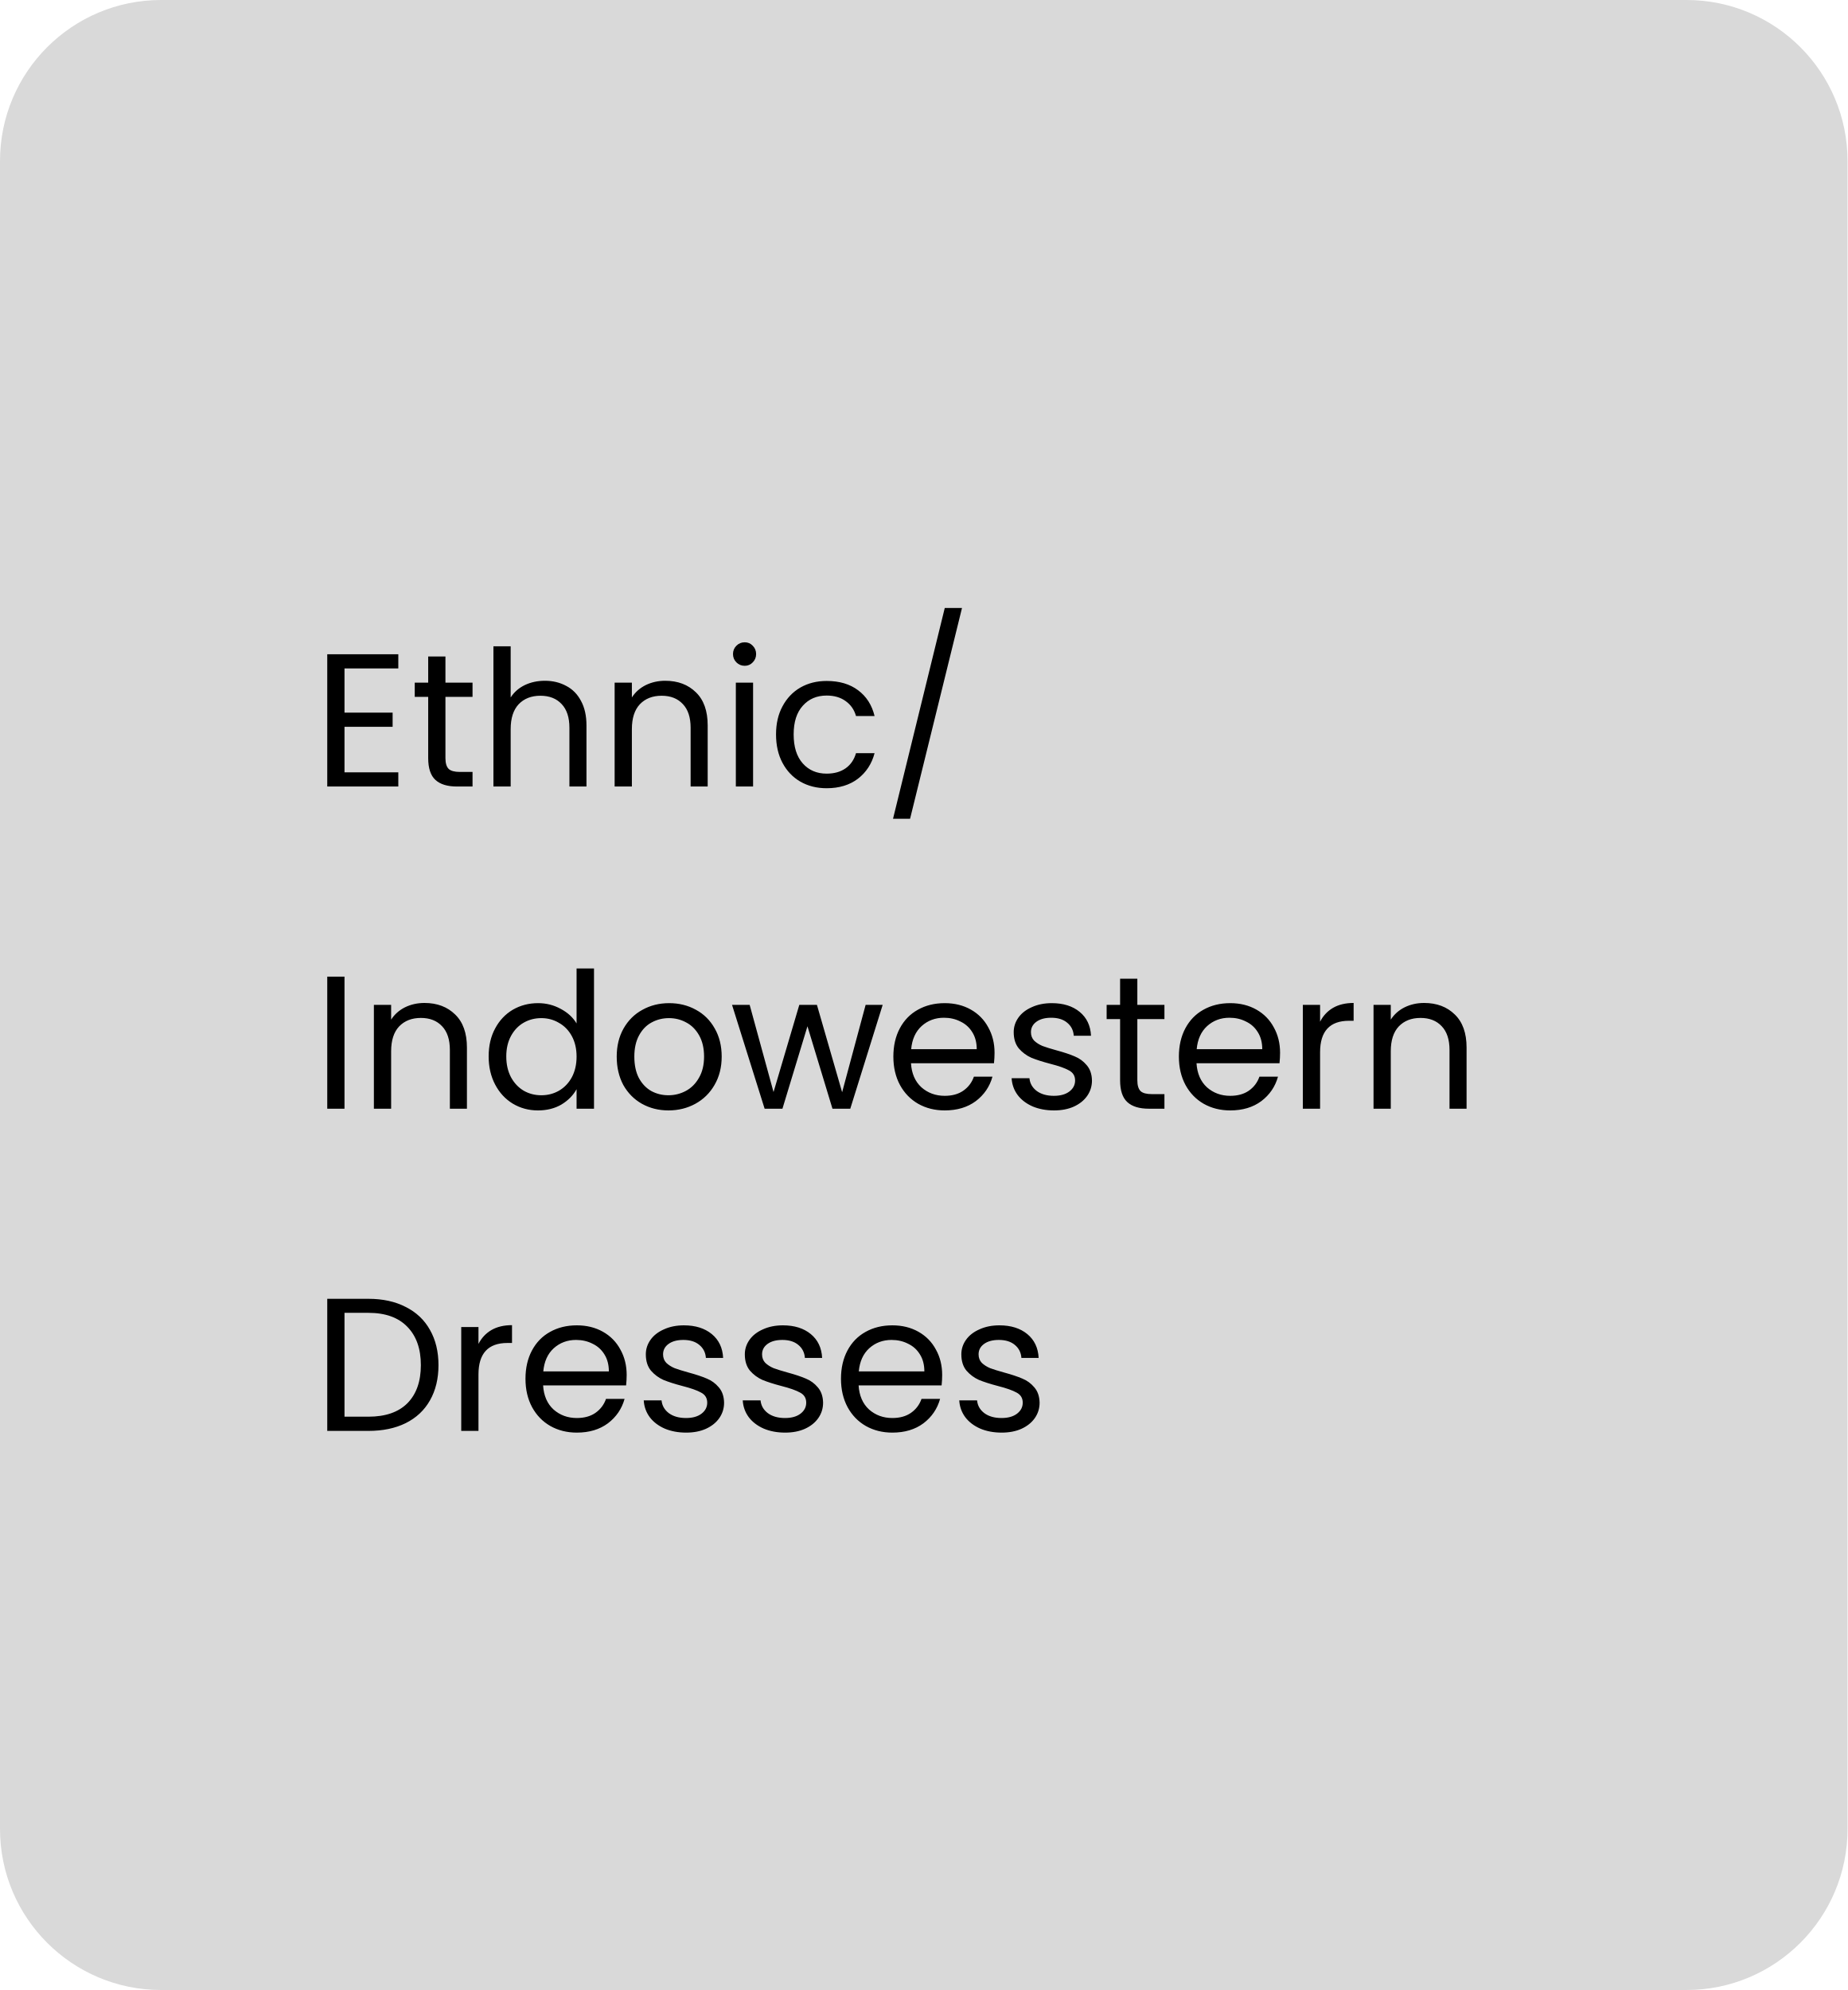
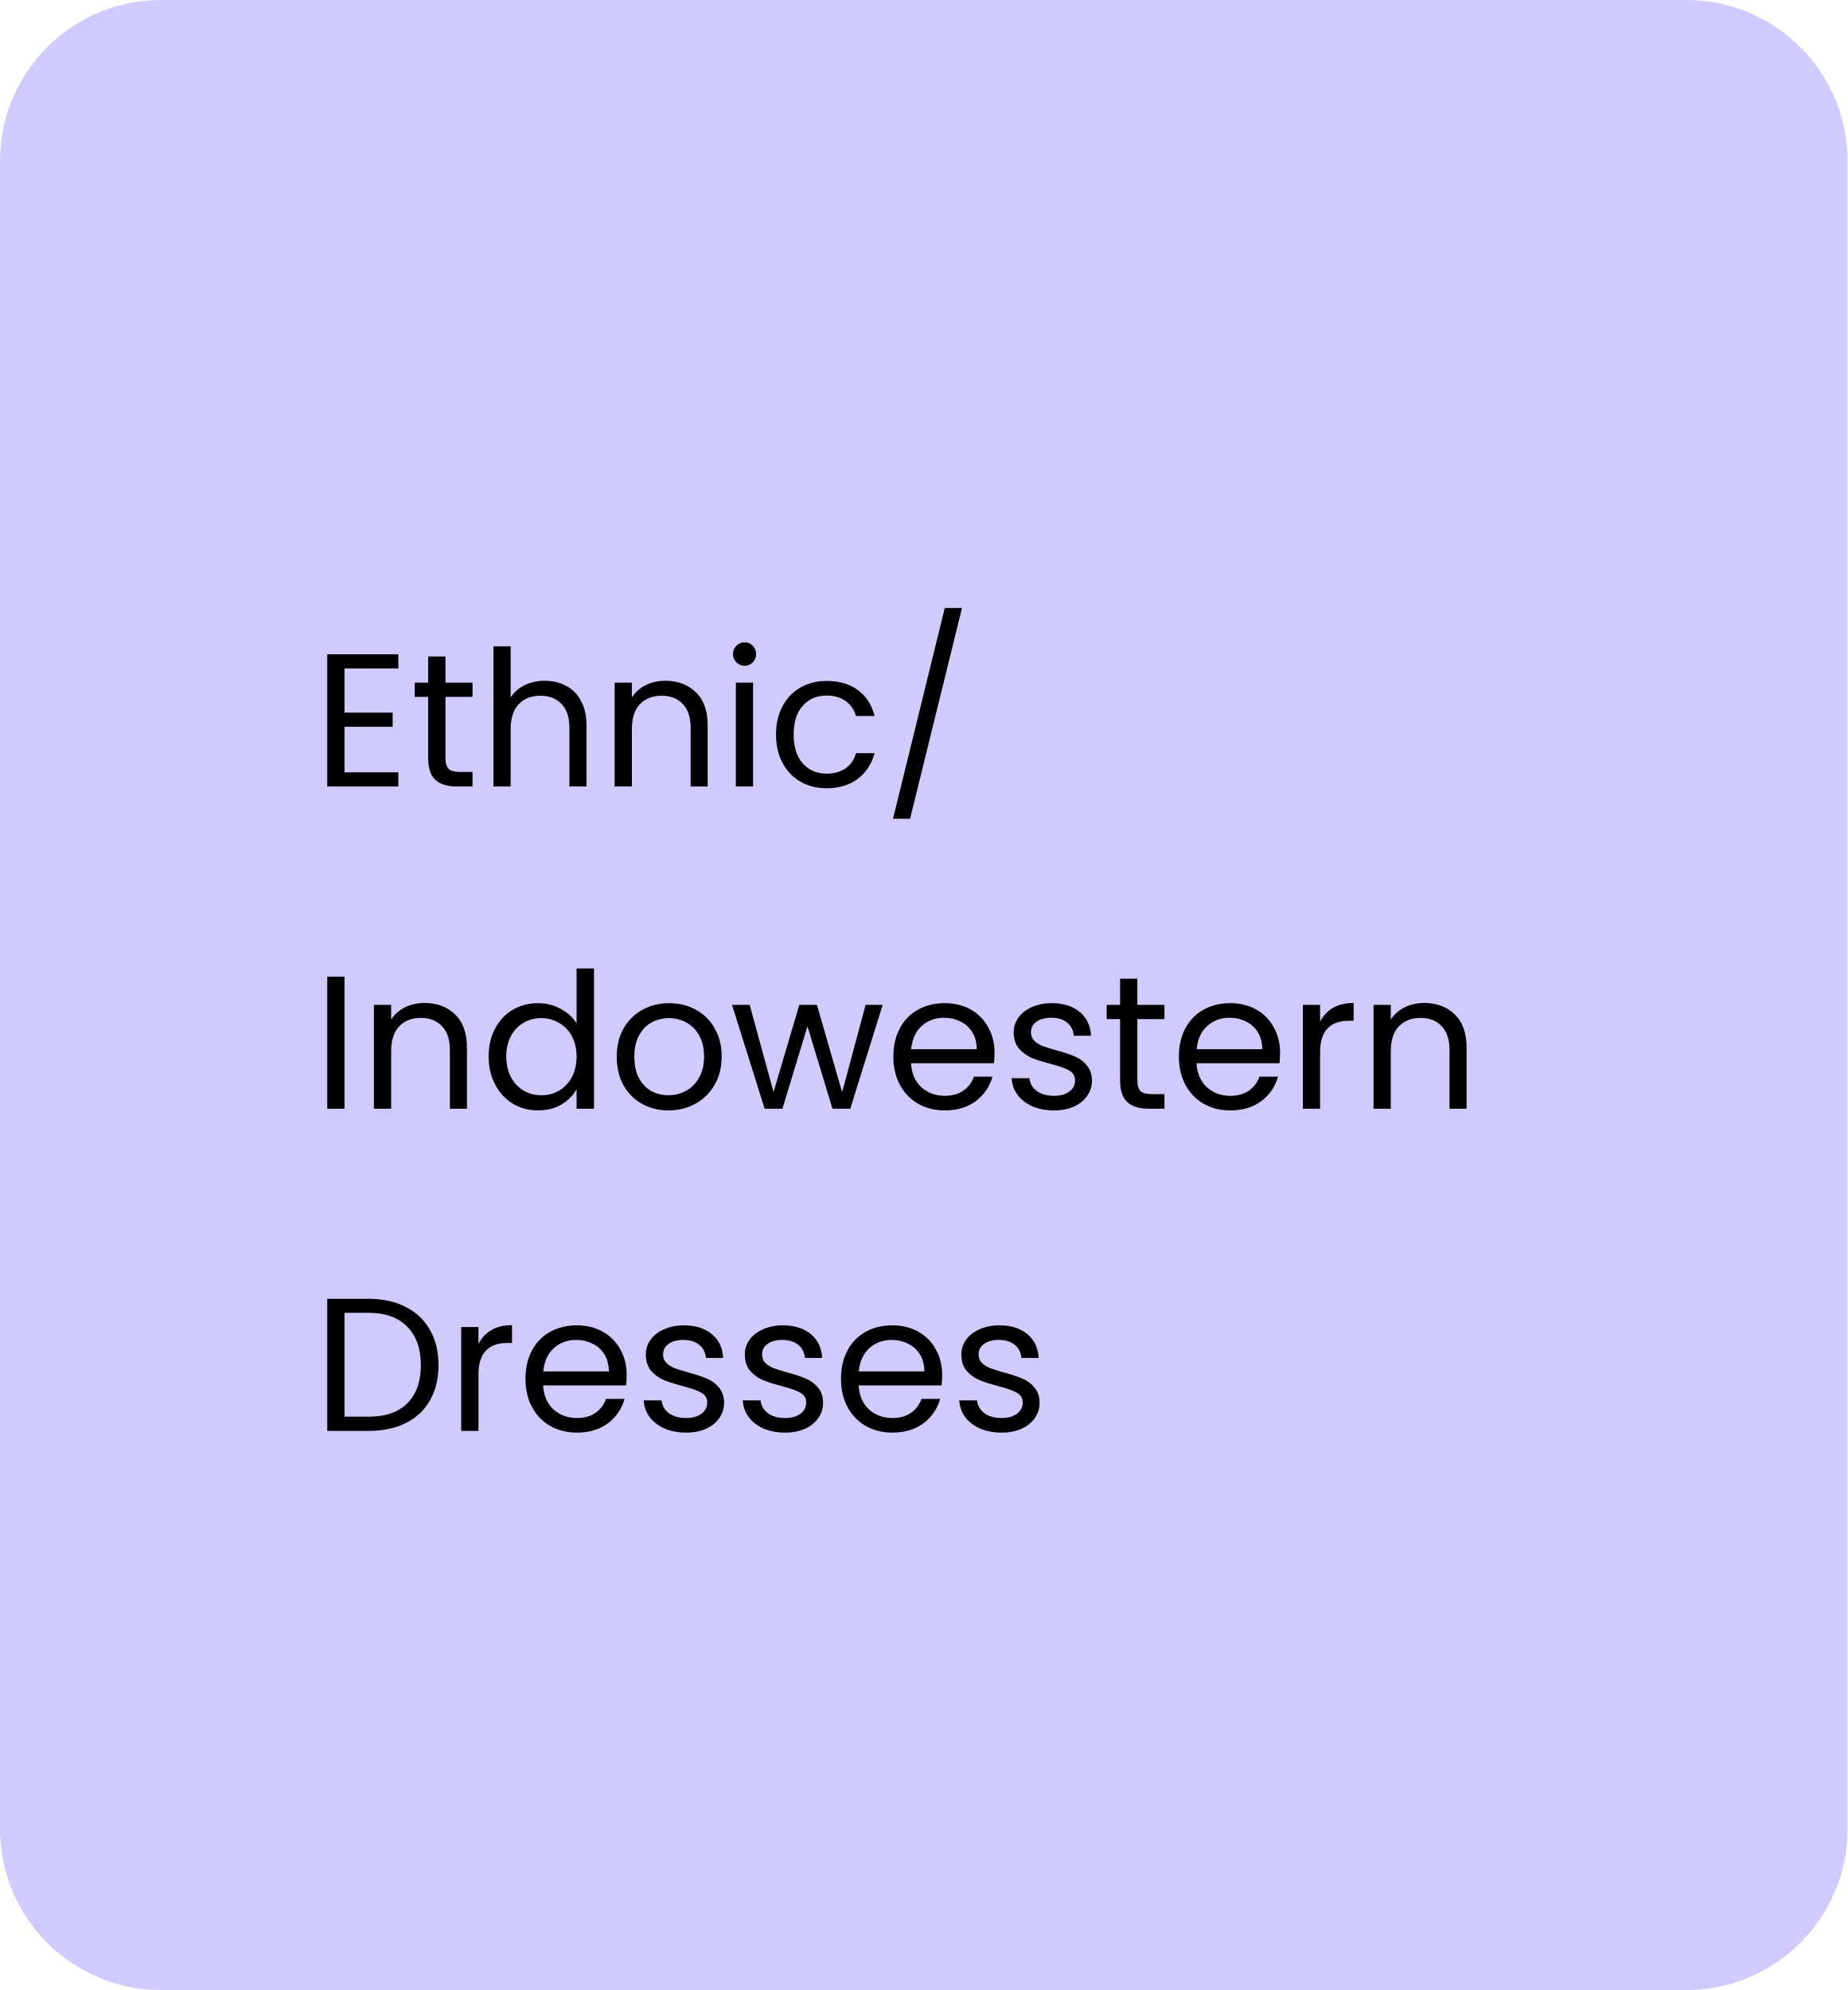
<svg xmlns="http://www.w3.org/2000/svg" width="195" height="210" viewBox="0 0 195 210" fill="none">
-   <rect width="195" height="210" rx="17" fill="#D9D9D9" />
+   <rect width="195" height="210" rx="17" fill="#CFCBFF" />
  <path d="M36.36 70.54V75.2H41.44V76.7H36.36V81.5H42.04V83H34.54V69.04H42.04V70.54H36.36ZM47.014 73.54V80C47.014 80.533 47.127 80.913 47.354 81.14C47.581 81.353 47.974 81.46 48.534 81.46H49.874V83H48.234C47.221 83 46.461 82.767 45.954 82.3C45.447 81.833 45.194 81.067 45.194 80V73.54H43.774V72.04H45.194V69.28H47.014V72.04H49.874V73.54H47.014ZM57.519 71.84C58.346 71.84 59.092 72.02 59.759 72.38C60.426 72.727 60.946 73.253 61.319 73.96C61.706 74.667 61.899 75.527 61.899 76.54V83H60.099V76.8C60.099 75.707 59.826 74.873 59.279 74.3C58.732 73.713 57.986 73.42 57.039 73.42C56.079 73.42 55.312 73.72 54.739 74.32C54.179 74.92 53.899 75.793 53.899 76.94V83H52.079V68.2H53.899V73.6C54.259 73.04 54.752 72.607 55.379 72.3C56.019 71.993 56.732 71.84 57.519 71.84ZM70.212 71.84C71.545 71.84 72.625 72.247 73.452 73.06C74.279 73.86 74.692 75.02 74.692 76.54V83H72.892V76.8C72.892 75.707 72.619 74.873 72.072 74.3C71.525 73.713 70.779 73.42 69.832 73.42C68.872 73.42 68.105 73.72 67.532 74.32C66.972 74.92 66.692 75.793 66.692 76.94V83H64.872V72.04H66.692V73.6C67.052 73.04 67.539 72.607 68.152 72.3C68.779 71.993 69.465 71.84 70.212 71.84ZM78.605 70.26C78.258 70.26 77.965 70.14 77.725 69.9C77.485 69.66 77.365 69.367 77.365 69.02C77.365 68.673 77.485 68.38 77.725 68.14C77.965 67.9 78.258 67.78 78.605 67.78C78.938 67.78 79.218 67.9 79.445 68.14C79.685 68.38 79.805 68.673 79.805 69.02C79.805 69.367 79.685 69.66 79.445 69.9C79.218 70.14 78.938 70.26 78.605 70.26ZM79.485 72.04V83H77.665V72.04H79.485ZM81.907 77.5C81.907 76.367 82.133 75.38 82.587 74.54C83.04 73.687 83.667 73.027 84.467 72.56C85.28 72.093 86.207 71.86 87.247 71.86C88.594 71.86 89.7 72.187 90.567 72.84C91.447 73.493 92.027 74.4 92.307 75.56H90.347C90.16 74.893 89.793 74.367 89.247 73.98C88.713 73.593 88.047 73.4 87.247 73.4C86.207 73.4 85.367 73.76 84.727 74.48C84.087 75.187 83.767 76.193 83.767 77.5C83.767 78.82 84.087 79.84 84.727 80.56C85.367 81.28 86.207 81.64 87.247 81.64C88.047 81.64 88.713 81.453 89.247 81.08C89.78 80.707 90.147 80.173 90.347 79.48H92.307C92.013 80.6 91.427 81.5 90.547 82.18C89.667 82.847 88.567 83.18 87.247 83.18C86.207 83.18 85.28 82.947 84.467 82.48C83.667 82.013 83.04 81.353 82.587 80.5C82.133 79.647 81.907 78.647 81.907 77.5ZM101.535 64.16L96.055 86.4H94.255L99.715 64.16H101.535ZM36.36 103.06V117H34.54V103.06H36.36ZM44.802 105.84C46.135 105.84 47.215 106.247 48.042 107.06C48.868 107.86 49.282 109.02 49.282 110.54V117H47.482V110.8C47.482 109.707 47.209 108.873 46.662 108.3C46.115 107.713 45.368 107.42 44.422 107.42C43.462 107.42 42.695 107.72 42.122 108.32C41.562 108.92 41.282 109.793 41.282 110.94V117H39.462V106.04H41.282V107.6C41.642 107.04 42.129 106.607 42.742 106.3C43.368 105.993 44.055 105.84 44.802 105.84ZM51.575 111.48C51.575 110.36 51.801 109.38 52.255 108.54C52.708 107.687 53.328 107.027 54.115 106.56C54.915 106.093 55.808 105.86 56.795 105.86C57.648 105.86 58.441 106.06 59.175 106.46C59.908 106.847 60.468 107.36 60.855 108V102.2H62.695V117H60.855V114.94C60.495 115.593 59.962 116.133 59.255 116.56C58.548 116.973 57.721 117.18 56.775 117.18C55.801 117.18 54.915 116.94 54.115 116.46C53.328 115.98 52.708 115.307 52.255 114.44C51.801 113.573 51.575 112.587 51.575 111.48ZM60.855 111.5C60.855 110.673 60.688 109.953 60.355 109.34C60.022 108.727 59.568 108.26 58.995 107.94C58.435 107.607 57.815 107.44 57.135 107.44C56.455 107.44 55.835 107.6 55.275 107.92C54.715 108.24 54.268 108.707 53.935 109.32C53.602 109.933 53.435 110.653 53.435 111.48C53.435 112.32 53.602 113.053 53.935 113.68C54.268 114.293 54.715 114.767 55.275 115.1C55.835 115.42 56.455 115.58 57.135 115.58C57.815 115.58 58.435 115.42 58.995 115.1C59.568 114.767 60.022 114.293 60.355 113.68C60.688 113.053 60.855 112.327 60.855 111.5ZM70.55 117.18C69.524 117.18 68.591 116.947 67.751 116.48C66.924 116.013 66.27 115.353 65.79 114.5C65.324 113.633 65.091 112.633 65.091 111.5C65.091 110.38 65.331 109.393 65.811 108.54C66.304 107.673 66.971 107.013 67.811 106.56C68.65 106.093 69.591 105.86 70.63 105.86C71.671 105.86 72.611 106.093 73.451 106.56C74.29 107.013 74.951 107.667 75.43 108.52C75.924 109.373 76.171 110.367 76.171 111.5C76.171 112.633 75.917 113.633 75.41 114.5C74.917 115.353 74.244 116.013 73.391 116.48C72.537 116.947 71.591 117.18 70.55 117.18ZM70.55 115.58C71.204 115.58 71.817 115.427 72.391 115.12C72.964 114.813 73.424 114.353 73.77 113.74C74.13 113.127 74.311 112.38 74.311 111.5C74.311 110.62 74.137 109.873 73.79 109.26C73.444 108.647 72.99 108.193 72.43 107.9C71.871 107.593 71.264 107.44 70.611 107.44C69.944 107.44 69.331 107.593 68.77 107.9C68.224 108.193 67.784 108.647 67.451 109.26C67.117 109.873 66.951 110.62 66.951 111.5C66.951 112.393 67.111 113.147 67.43 113.76C67.764 114.373 68.204 114.833 68.751 115.14C69.297 115.433 69.897 115.58 70.55 115.58ZM93.163 106.04L89.743 117H87.863L85.223 108.3L82.583 117H80.703L77.263 106.04H79.123L81.643 115.24L84.363 106.04H86.223L88.883 115.26L91.363 106.04H93.163ZM104.97 111.1C104.97 111.447 104.95 111.813 104.91 112.2H96.15C96.216 113.28 96.583 114.127 97.25 114.74C97.93 115.34 98.75 115.64 99.71 115.64C100.496 115.64 101.15 115.46 101.67 115.1C102.203 114.727 102.576 114.233 102.79 113.62H104.75C104.456 114.673 103.87 115.533 102.99 116.2C102.11 116.853 101.016 117.18 99.71 117.18C98.67 117.18 97.736 116.947 96.91 116.48C96.096 116.013 95.456 115.353 94.99 114.5C94.523 113.633 94.29 112.633 94.29 111.5C94.29 110.367 94.516 109.373 94.97 108.52C95.423 107.667 96.056 107.013 96.87 106.56C97.696 106.093 98.643 105.86 99.71 105.86C100.75 105.86 101.67 106.087 102.47 106.54C103.27 106.993 103.883 107.62 104.31 108.42C104.75 109.207 104.97 110.1 104.97 111.1ZM103.09 110.72C103.09 110.027 102.936 109.433 102.63 108.94C102.323 108.433 101.903 108.053 101.37 107.8C100.85 107.533 100.27 107.4 99.63 107.4C98.71 107.4 97.923 107.693 97.27 108.28C96.63 108.867 96.263 109.68 96.17 110.72H103.09ZM111.252 117.18C110.412 117.18 109.659 117.04 108.992 116.76C108.325 116.467 107.799 116.067 107.412 115.56C107.025 115.04 106.812 114.447 106.772 113.78H108.652C108.705 114.327 108.959 114.773 109.412 115.12C109.879 115.467 110.485 115.64 111.232 115.64C111.925 115.64 112.472 115.487 112.872 115.18C113.272 114.873 113.472 114.487 113.472 114.02C113.472 113.54 113.259 113.187 112.832 112.96C112.405 112.72 111.745 112.487 110.852 112.26C110.039 112.047 109.372 111.833 108.852 111.62C108.345 111.393 107.905 111.067 107.532 110.64C107.172 110.2 106.992 109.627 106.992 108.92C106.992 108.36 107.159 107.847 107.492 107.38C107.825 106.913 108.299 106.547 108.912 106.28C109.525 106 110.225 105.86 111.012 105.86C112.225 105.86 113.205 106.167 113.952 106.78C114.699 107.393 115.099 108.233 115.152 109.3H113.332C113.292 108.727 113.059 108.267 112.632 107.92C112.219 107.573 111.659 107.4 110.952 107.4C110.299 107.4 109.779 107.54 109.392 107.82C109.005 108.1 108.812 108.467 108.812 108.92C108.812 109.28 108.925 109.58 109.152 109.82C109.392 110.047 109.685 110.233 110.032 110.38C110.392 110.513 110.885 110.667 111.512 110.84C112.299 111.053 112.939 111.267 113.432 111.48C113.925 111.68 114.345 111.987 114.692 112.4C115.052 112.813 115.239 113.353 115.252 114.02C115.252 114.62 115.085 115.16 114.752 115.64C114.419 116.12 113.945 116.5 113.332 116.78C112.732 117.047 112.039 117.18 111.252 117.18ZM120.041 107.54V114C120.041 114.533 120.155 114.913 120.381 115.14C120.608 115.353 121.001 115.46 121.561 115.46H122.901V117H121.261C120.248 117 119.488 116.767 118.981 116.3C118.475 115.833 118.221 115.067 118.221 114V107.54H116.801V106.04H118.221V103.28H120.041V106.04H122.901V107.54H120.041ZM135.106 111.1C135.106 111.447 135.086 111.813 135.046 112.2H126.286C126.353 113.28 126.72 114.127 127.386 114.74C128.066 115.34 128.886 115.64 129.846 115.64C130.633 115.64 131.286 115.46 131.806 115.1C132.34 114.727 132.713 114.233 132.926 113.62H134.886C134.593 114.673 134.006 115.533 133.126 116.2C132.246 116.853 131.153 117.18 129.846 117.18C128.806 117.18 127.873 116.947 127.046 116.48C126.233 116.013 125.593 115.353 125.126 114.5C124.66 113.633 124.426 112.633 124.426 111.5C124.426 110.367 124.653 109.373 125.106 108.52C125.56 107.667 126.193 107.013 127.006 106.56C127.833 106.093 128.78 105.86 129.846 105.86C130.886 105.86 131.806 106.087 132.606 106.54C133.406 106.993 134.02 107.62 134.446 108.42C134.886 109.207 135.106 110.1 135.106 111.1ZM133.226 110.72C133.226 110.027 133.073 109.433 132.766 108.94C132.46 108.433 132.04 108.053 131.506 107.8C130.986 107.533 130.406 107.4 129.766 107.4C128.846 107.4 128.06 107.693 127.406 108.28C126.766 108.867 126.4 109.68 126.306 110.72H133.226ZM139.329 107.82C139.649 107.193 140.102 106.707 140.689 106.36C141.289 106.013 142.015 105.84 142.869 105.84V107.72H142.389C140.349 107.72 139.329 108.827 139.329 111.04V117H137.509V106.04H139.329V107.82ZM150.31 105.84C151.643 105.84 152.723 106.247 153.55 107.06C154.376 107.86 154.79 109.02 154.79 110.54V117H152.99V110.8C152.99 109.707 152.716 108.873 152.17 108.3C151.623 107.713 150.876 107.42 149.93 107.42C148.97 107.42 148.203 107.72 147.63 108.32C147.07 108.92 146.79 109.793 146.79 110.94V117H144.97V106.04H146.79V107.6C147.15 107.04 147.636 106.607 148.25 106.3C148.876 105.993 149.563 105.84 150.31 105.84ZM38.88 137.06C40.4 137.06 41.713 137.347 42.82 137.92C43.94 138.48 44.793 139.287 45.38 140.34C45.98 141.393 46.28 142.633 46.28 144.06C46.28 145.487 45.98 146.727 45.38 147.78C44.793 148.82 43.94 149.62 42.82 150.18C41.713 150.727 40.4 151 38.88 151H34.54V137.06H38.88ZM38.88 149.5C40.68 149.5 42.053 149.027 43 148.08C43.947 147.12 44.42 145.78 44.42 144.06C44.42 142.327 43.94 140.973 42.98 140C42.033 139.027 40.667 138.54 38.88 138.54H36.36V149.5H38.88ZM50.501 141.82C50.821 141.193 51.274 140.707 51.861 140.36C52.461 140.013 53.187 139.84 54.041 139.84V141.72H53.561C51.521 141.72 50.501 142.827 50.501 145.04V151H48.681V140.04H50.501V141.82ZM66.142 145.1C66.142 145.447 66.122 145.813 66.082 146.2H57.322C57.388 147.28 57.755 148.127 58.422 148.74C59.102 149.34 59.922 149.64 60.882 149.64C61.668 149.64 62.322 149.46 62.842 149.1C63.375 148.727 63.748 148.233 63.962 147.62H65.922C65.628 148.673 65.042 149.533 64.162 150.2C63.282 150.853 62.188 151.18 60.882 151.18C59.842 151.18 58.908 150.947 58.082 150.48C57.268 150.013 56.628 149.353 56.162 148.5C55.695 147.633 55.462 146.633 55.462 145.5C55.462 144.367 55.688 143.373 56.142 142.52C56.595 141.667 57.228 141.013 58.042 140.56C58.868 140.093 59.815 139.86 60.882 139.86C61.922 139.86 62.842 140.087 63.642 140.54C64.442 140.993 65.055 141.62 65.482 142.42C65.922 143.207 66.142 144.1 66.142 145.1ZM64.262 144.72C64.262 144.027 64.108 143.433 63.802 142.94C63.495 142.433 63.075 142.053 62.542 141.8C62.022 141.533 61.442 141.4 60.802 141.4C59.882 141.4 59.095 141.693 58.442 142.28C57.802 142.867 57.435 143.68 57.342 144.72H64.262ZM72.424 151.18C71.584 151.18 70.831 151.04 70.164 150.76C69.497 150.467 68.971 150.067 68.584 149.56C68.197 149.04 67.984 148.447 67.944 147.78H69.824C69.877 148.327 70.131 148.773 70.584 149.12C71.051 149.467 71.657 149.64 72.404 149.64C73.097 149.64 73.644 149.487 74.044 149.18C74.444 148.873 74.644 148.487 74.644 148.02C74.644 147.54 74.431 147.187 74.004 146.96C73.577 146.72 72.917 146.487 72.024 146.26C71.211 146.047 70.544 145.833 70.024 145.62C69.517 145.393 69.077 145.067 68.704 144.64C68.344 144.2 68.164 143.627 68.164 142.92C68.164 142.36 68.331 141.847 68.664 141.38C68.997 140.913 69.471 140.547 70.084 140.28C70.697 140 71.397 139.86 72.184 139.86C73.397 139.86 74.377 140.167 75.124 140.78C75.871 141.393 76.271 142.233 76.324 143.3H74.504C74.464 142.727 74.231 142.267 73.804 141.92C73.391 141.573 72.831 141.4 72.124 141.4C71.471 141.4 70.951 141.54 70.564 141.82C70.177 142.1 69.984 142.467 69.984 142.92C69.984 143.28 70.097 143.58 70.324 143.82C70.564 144.047 70.857 144.233 71.204 144.38C71.564 144.513 72.057 144.667 72.684 144.84C73.471 145.053 74.111 145.267 74.604 145.48C75.097 145.68 75.517 145.987 75.864 146.4C76.224 146.813 76.411 147.353 76.424 148.02C76.424 148.62 76.257 149.16 75.924 149.64C75.591 150.12 75.117 150.5 74.504 150.78C73.904 151.047 73.211 151.18 72.424 151.18ZM82.873 151.18C82.033 151.18 81.28 151.04 80.613 150.76C79.947 150.467 79.42 150.067 79.033 149.56C78.647 149.04 78.433 148.447 78.393 147.78H80.273C80.326 148.327 80.58 148.773 81.033 149.12C81.5 149.467 82.106 149.64 82.853 149.64C83.546 149.64 84.093 149.487 84.493 149.18C84.893 148.873 85.093 148.487 85.093 148.02C85.093 147.54 84.88 147.187 84.453 146.96C84.026 146.72 83.367 146.487 82.473 146.26C81.66 146.047 80.993 145.833 80.473 145.62C79.966 145.393 79.526 145.067 79.153 144.64C78.793 144.2 78.613 143.627 78.613 142.92C78.613 142.36 78.78 141.847 79.113 141.38C79.447 140.913 79.92 140.547 80.533 140.28C81.147 140 81.847 139.86 82.633 139.86C83.847 139.86 84.826 140.167 85.573 140.78C86.32 141.393 86.72 142.233 86.773 143.3H84.953C84.913 142.727 84.68 142.267 84.253 141.92C83.84 141.573 83.28 141.4 82.573 141.4C81.92 141.4 81.4 141.54 81.013 141.82C80.626 142.1 80.433 142.467 80.433 142.92C80.433 143.28 80.546 143.58 80.773 143.82C81.013 144.047 81.306 144.233 81.653 144.38C82.013 144.513 82.507 144.667 83.133 144.84C83.92 145.053 84.56 145.267 85.053 145.48C85.546 145.68 85.966 145.987 86.313 146.4C86.673 146.813 86.86 147.353 86.873 148.02C86.873 148.62 86.707 149.16 86.373 149.64C86.04 150.12 85.567 150.5 84.953 150.78C84.353 151.047 83.66 151.18 82.873 151.18ZM99.442 145.1C99.442 145.447 99.422 145.813 99.382 146.2H90.622C90.689 147.28 91.056 148.127 91.722 148.74C92.402 149.34 93.222 149.64 94.182 149.64C94.969 149.64 95.622 149.46 96.142 149.1C96.676 148.727 97.049 148.233 97.262 147.62H99.222C98.929 148.673 98.342 149.533 97.462 150.2C96.582 150.853 95.489 151.18 94.182 151.18C93.142 151.18 92.209 150.947 91.382 150.48C90.569 150.013 89.929 149.353 89.462 148.5C88.996 147.633 88.762 146.633 88.762 145.5C88.762 144.367 88.989 143.373 89.442 142.52C89.896 141.667 90.529 141.013 91.342 140.56C92.169 140.093 93.116 139.86 94.182 139.86C95.222 139.86 96.142 140.087 96.942 140.54C97.742 140.993 98.356 141.62 98.782 142.42C99.222 143.207 99.442 144.1 99.442 145.1ZM97.562 144.72C97.562 144.027 97.409 143.433 97.102 142.94C96.796 142.433 96.376 142.053 95.842 141.8C95.322 141.533 94.742 141.4 94.102 141.4C93.182 141.4 92.396 141.693 91.742 142.28C91.102 142.867 90.736 143.68 90.642 144.72H97.562ZM105.725 151.18C104.885 151.18 104.131 151.04 103.465 150.76C102.798 150.467 102.271 150.067 101.885 149.56C101.498 149.04 101.285 148.447 101.245 147.78H103.125C103.178 148.327 103.431 148.773 103.885 149.12C104.351 149.467 104.958 149.64 105.705 149.64C106.398 149.64 106.945 149.487 107.345 149.18C107.745 148.873 107.945 148.487 107.945 148.02C107.945 147.54 107.731 147.187 107.305 146.96C106.878 146.72 106.218 146.487 105.325 146.26C104.511 146.047 103.845 145.833 103.325 145.62C102.818 145.393 102.378 145.067 102.005 144.64C101.645 144.2 101.465 143.627 101.465 142.92C101.465 142.36 101.631 141.847 101.965 141.38C102.298 140.913 102.771 140.547 103.385 140.28C103.998 140 104.698 139.86 105.485 139.86C106.698 139.86 107.678 140.167 108.425 140.78C109.171 141.393 109.571 142.233 109.625 143.3H107.805C107.765 142.727 107.531 142.267 107.105 141.92C106.691 141.573 106.131 141.4 105.425 141.4C104.771 141.4 104.251 141.54 103.865 141.82C103.478 142.1 103.285 142.467 103.285 142.92C103.285 143.28 103.398 143.58 103.625 143.82C103.865 144.047 104.158 144.233 104.505 144.38C104.865 144.513 105.358 144.667 105.985 144.84C106.771 145.053 107.411 145.267 107.905 145.48C108.398 145.68 108.818 145.987 109.165 146.4C109.525 146.813 109.711 147.353 109.725 148.02C109.725 148.62 109.558 149.16 109.225 149.64C108.891 150.12 108.418 150.5 107.805 150.78C107.205 151.047 106.511 151.18 105.725 151.18Z" fill="black" />
</svg>
